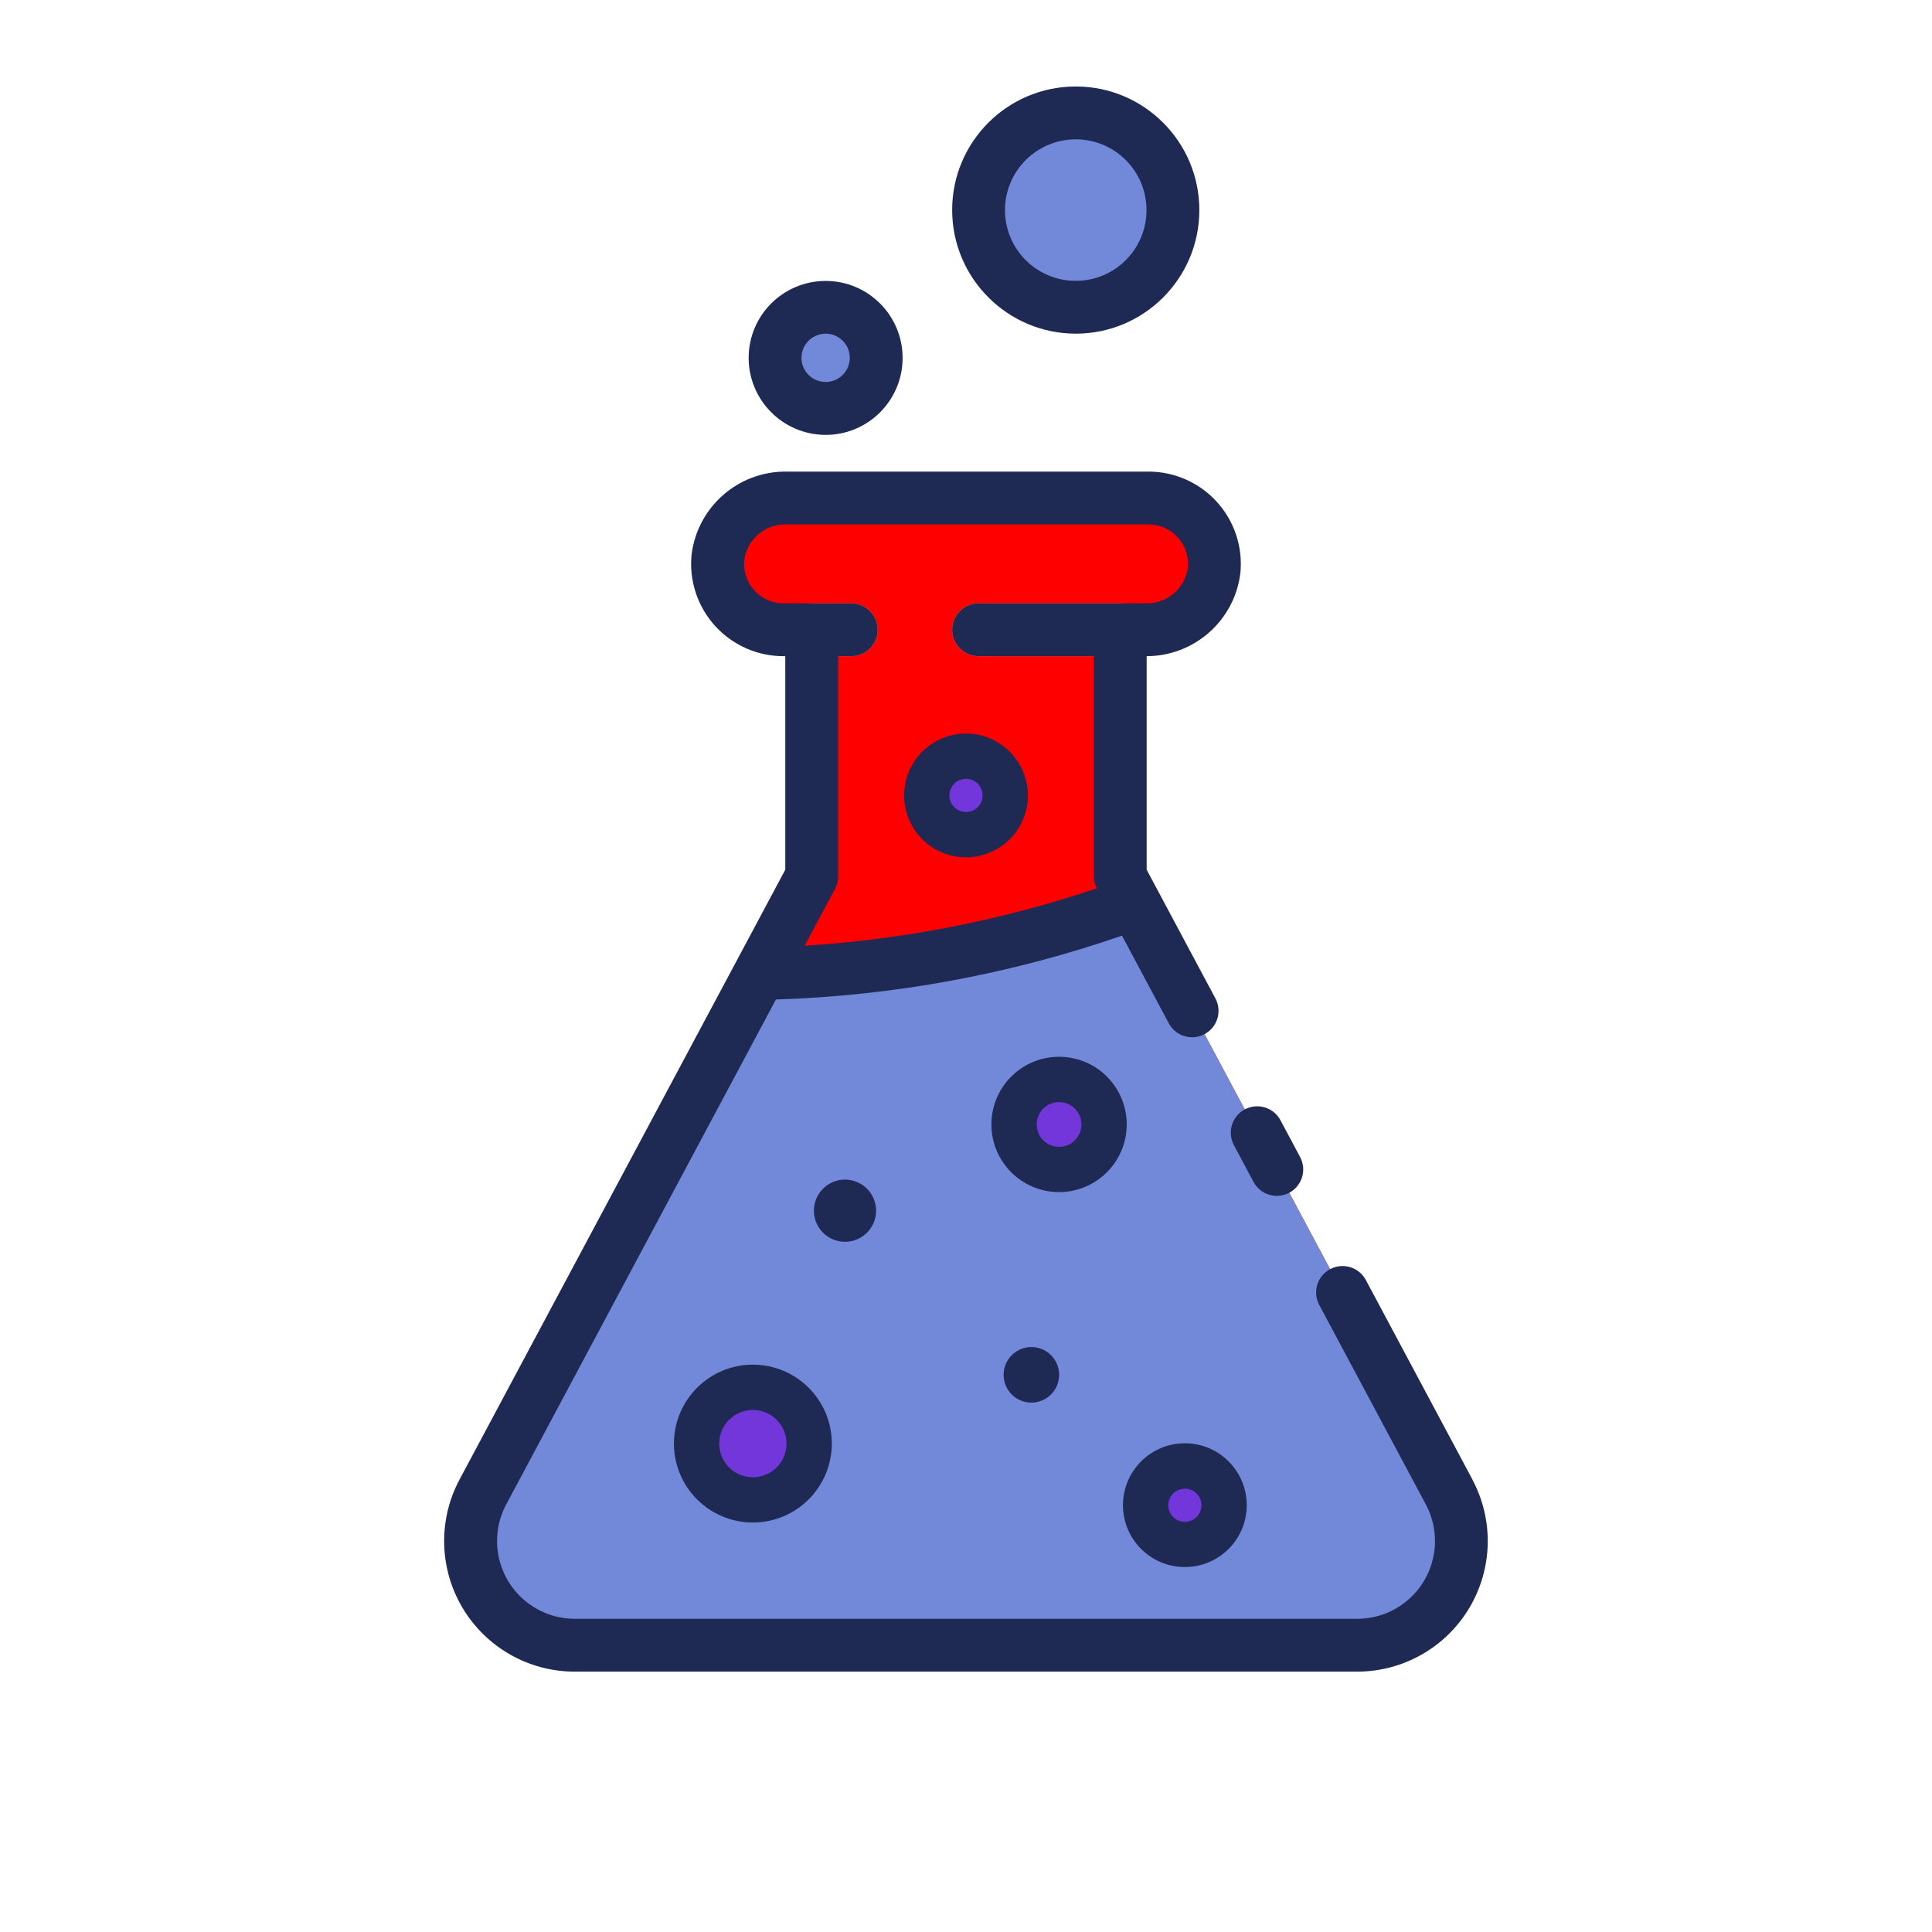
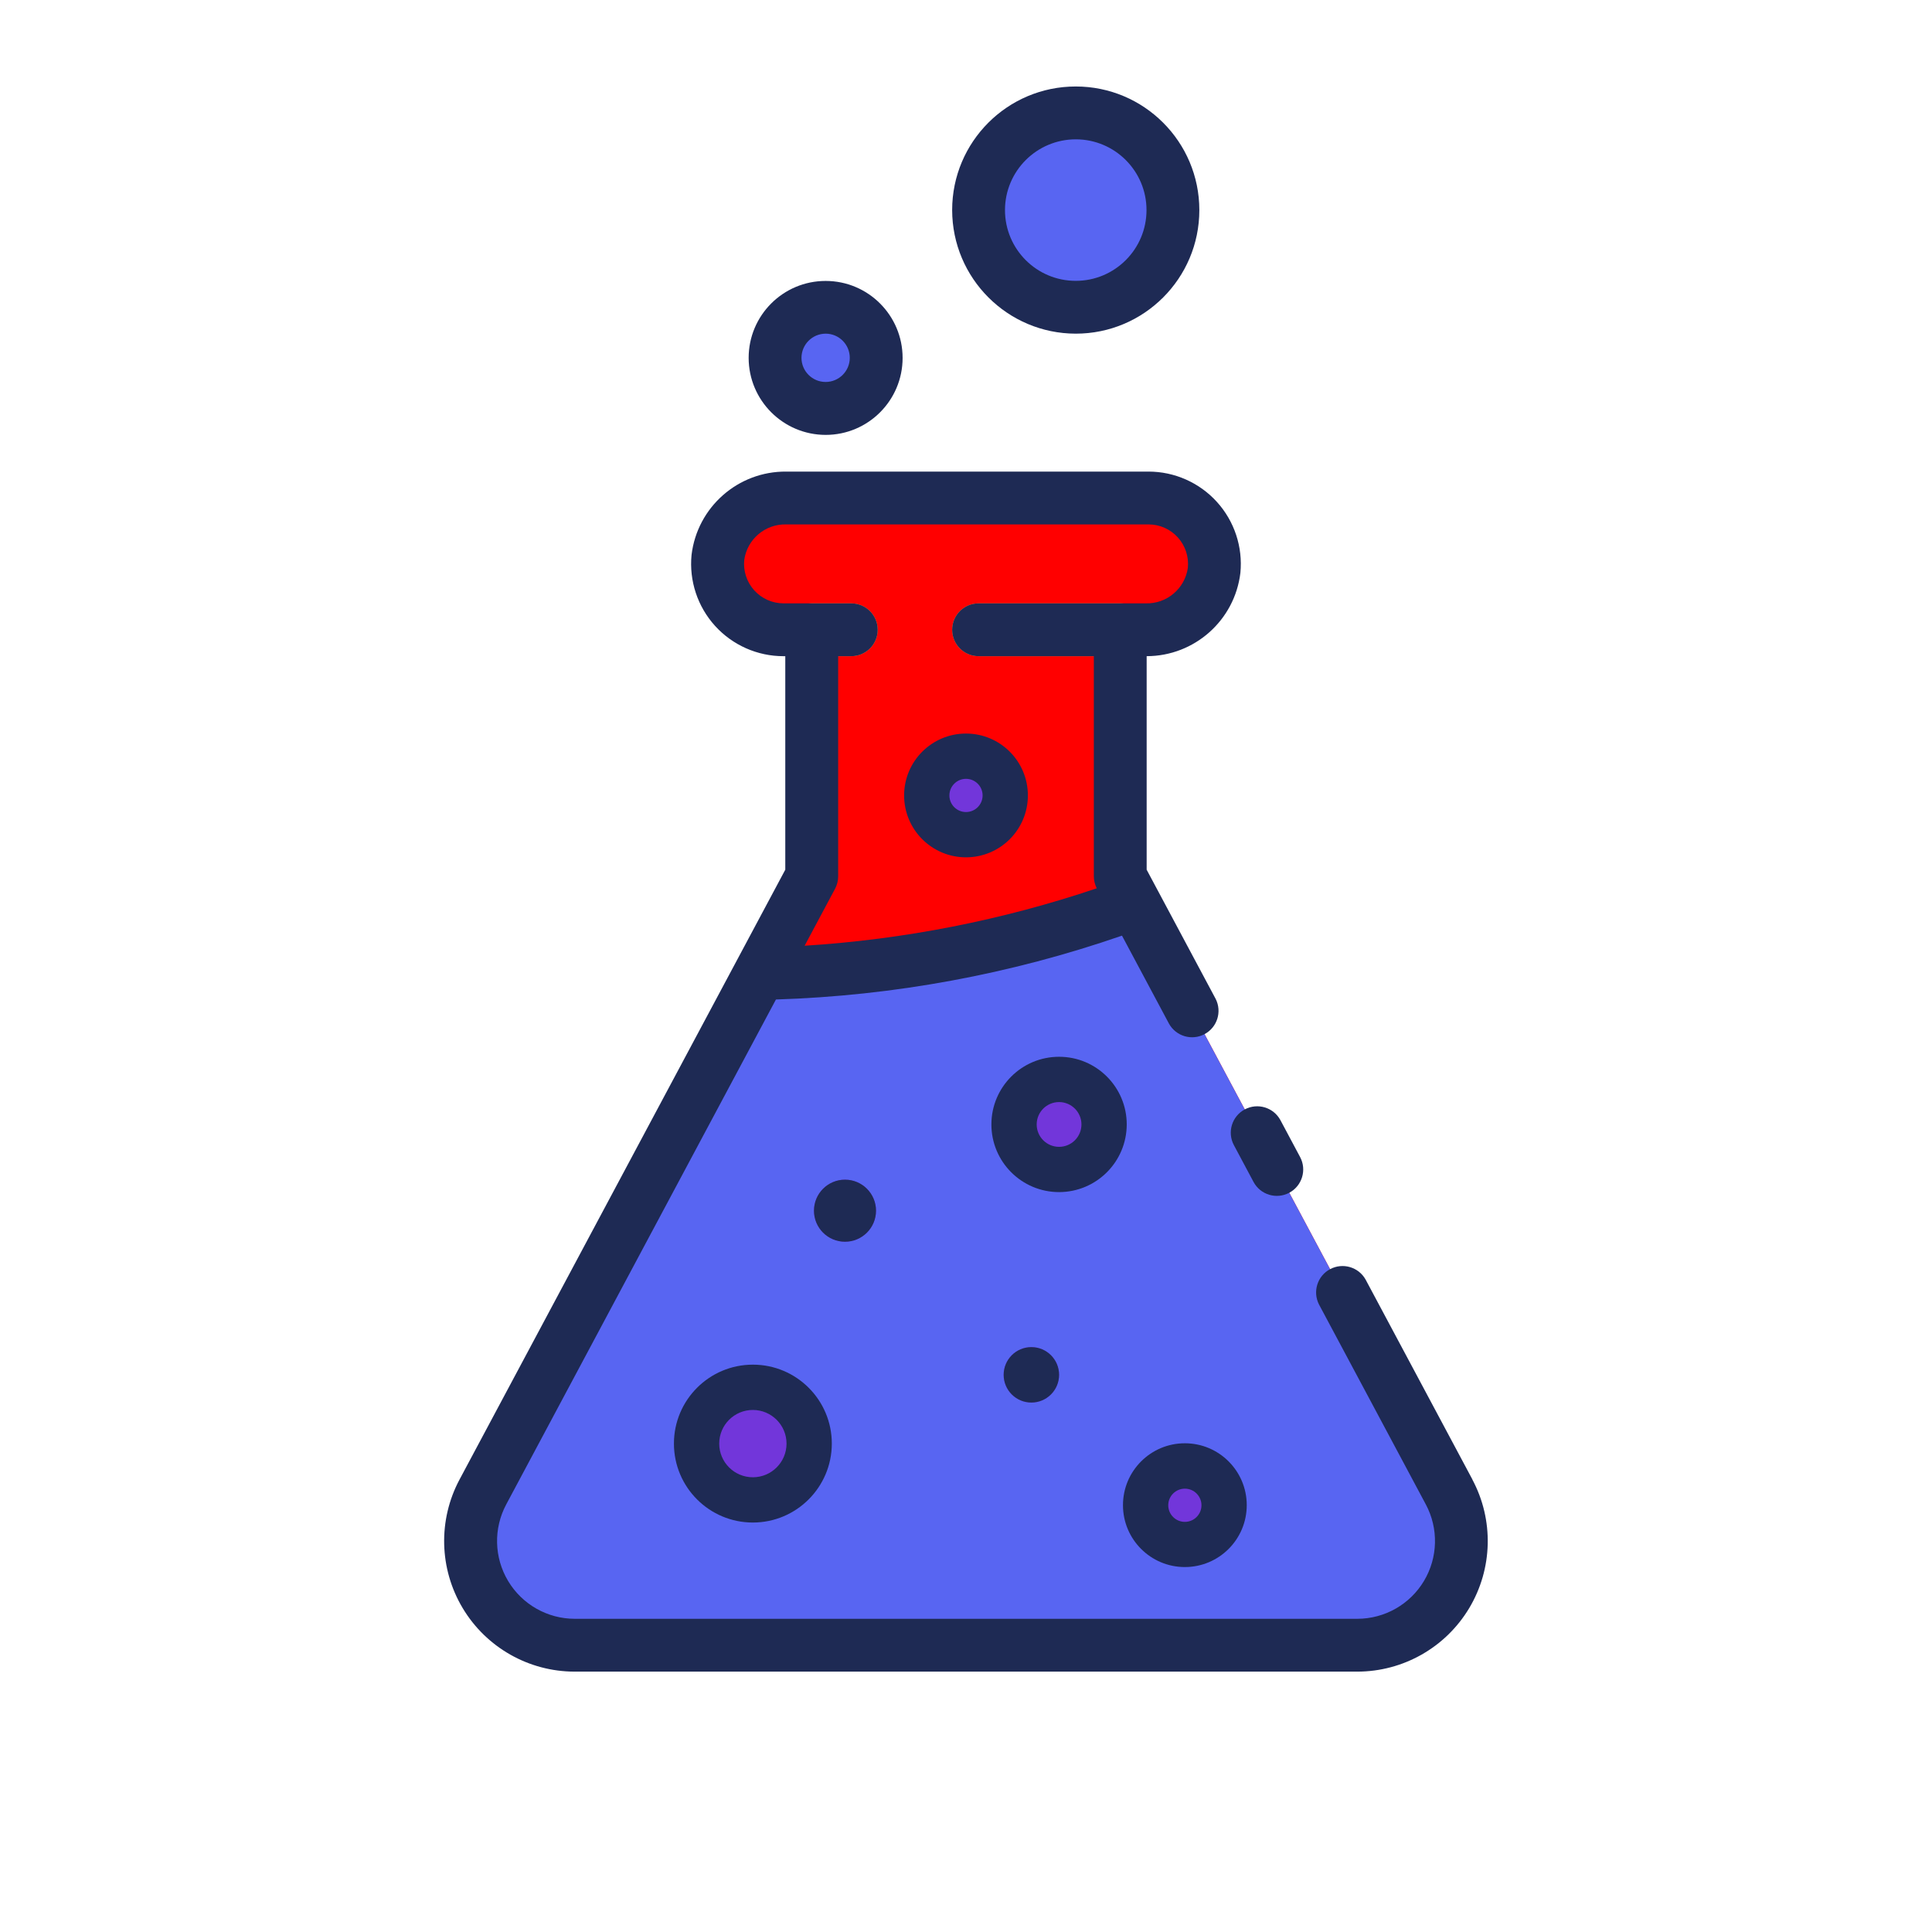
<svg xmlns="http://www.w3.org/2000/svg" version="1.1" width="512" height="512" x="0" y="0" viewBox="0 0 128 128" style="enable-background:new 0 0 512 512" xml:space="preserve" class="">
  <g>
    <g>
      <path d="m96.006 98.845-21.788-40.787v-16.334h1.687a4.491 4.491 0 0 0 4.531-3.936 4.365 4.365 0 0 0 -4.344-4.794h-24a4.491 4.491 0 0 0 -4.531 3.936 4.366 4.366 0 0 0 4.344 4.794h1.874v16.334l-21.779 40.785a6.9 6.9 0 0 0 6.08 10.157h51.841a6.9 6.9 0 0 0 6.085-10.155z" fill="#ff0000" data-original="#f5c464" style="" />
-       <path d="m38.08 109h51.841a6.9 6.9 0 0 0 6.085-10.155l-20.821-38.977a76.923 76.923 0 0 1 -24.843 4.632l-18.342 34.343a6.9 6.9 0 0 0 6.08 10.157z" fill="#7289da" data-original="#009d8f" style="" class="" />
+       <path d="m38.08 109h51.841a6.9 6.9 0 0 0 6.085-10.155l-20.821-38.977a76.923 76.923 0 0 1 -24.843 4.632l-18.342 34.343a6.9 6.9 0 0 0 6.08 10.157z" fill="#5865F2" data-original="#009d8f" style="" class="" />
      <path d="m74.219 43.474h-9.386a1.75 1.75 0 0 1 0-3.5h9.386a1.75 1.75 0 0 1 0 3.5z" fill="#f1b152" data-original="#f1b152" style="" />
      <path d="m56.4 43.474h-2.619a1.75 1.75 0 0 1 0-3.5h2.619a1.75 1.75 0 0 1 0 3.5z" fill="#f1b152" data-original="#f1b152" style="" />
-       <circle cx="54.697" cy="23.709" fill="#7289da" r="3.353" data-original="#009d8f" style="" class="" />
+       <circle cx="54.697" cy="23.709" fill="#5865F2" r="3.353" data-original="#009d8f" style="" class="" />
      <g fill="#f9eddc">
        <circle cx="49.881" cy="95.642" r="3.729" fill="#7236da" data-original="#f9eddc" style="" class="" />
        <circle cx="70.167" cy="74.498" r="2.983" fill="#7236da" data-original="#f9eddc" style="" class="" />
        <circle cx="78.5" cy="99.725" r="2.596" fill="#7236da" data-original="#f9eddc" style="" class="" />
        <circle cx="64" cy="52.701" r="2.596" fill="#7236da" data-original="#f9eddc" style="" class="" />
        <circle cx="55.983" cy="80.212" r="2.056" fill="#7236da" data-original="#f9eddc" style="" class="" />
        <circle cx="68.331" cy="91.086" r="1.836" fill="#7236da" data-original="#f9eddc" style="" class="" />
      </g>
-       <circle cx="71.271" cy="13.919" fill="#7289da" r="6.438" data-original="#009d8f" style="" class="" />
+       <circle cx="71.271" cy="13.919" fill="#5865F2" r="6.438" data-original="#009d8f" style="" class="" />
      <path d="m49.881 100.872a5.23 5.23 0 1 1 5.229-5.23 5.236 5.236 0 0 1 -5.229 5.23zm0-7.459a2.23 2.23 0 1 0 2.229 2.229 2.232 2.232 0 0 0 -2.229-2.229z" fill="#1e2a54" data-original="#1e2a54" style="" class="" />
      <path d="m70.167 78.98a4.483 4.483 0 1 1 4.482-4.48 4.488 4.488 0 0 1 -4.482 4.48zm0-5.965a1.483 1.483 0 1 0 1.482 1.485 1.484 1.484 0 0 0 -1.482-1.485z" fill="#1e2a54" data-original="#1e2a54" style="" class="" />
      <path d="m78.5 103.821a4.1 4.1 0 1 1 4.1-4.1 4.1 4.1 0 0 1 -4.1 4.1zm0-5.193a1.1 1.1 0 1 0 1.1 1.1 1.1 1.1 0 0 0 -1.1-1.1z" fill="#1e2a54" data-original="#1e2a54" style="" class="" />
      <path d="m64 56.8a4.1 4.1 0 1 1 4.1-4.1 4.1 4.1 0 0 1 -4.1 4.1zm0-5.2a1.1 1.1 0 1 0 1.1 1.1 1.1 1.1 0 0 0 -1.1-1.1z" fill="#1e2a54" data-original="#1e2a54" style="" class="" />
      <g fill="#1e2a54">
        <path d="m81.749 75.869 1.3 2.436a1.749 1.749 0 1 0 3.086-1.649l-1.3-2.436a1.749 1.749 0 1 0 -3.086 1.649z" fill="#1e2a54" data-original="#1e2a54" style="" class="" />
        <path d="m97.551 98.02-7.078-13.249a1.751 1.751 0 0 0 -3.088 1.65l7.078 13.248a5.151 5.151 0 0 1 -4.541 7.581h-51.841a5.152 5.152 0 0 1 -4.541-7.581l17.868-33.45a77.549 77.549 0 0 0 22.926-4.23l3.119 5.84a1.751 1.751 0 0 0 3.088-1.65l-4.572-8.559v-14.147a6.264 6.264 0 0 0 6.21-5.519 6.117 6.117 0 0 0 -6.087-6.71h-24a6.266 6.266 0 0 0 -6.275 5.52 6.117 6.117 0 0 0 6.087 6.71h.123v14.146l-21.58 40.4a8.652 8.652 0 0 0 7.629 12.73h51.841a8.652 8.652 0 0 0 7.629-12.73zm-45.643-58.046a2.617 2.617 0 0 1 -2.6-2.877 2.739 2.739 0 0 1 2.79-2.353h24a2.617 2.617 0 0 1 2.6 2.877 2.74 2.74 0 0 1 -2.79 2.353h-11.075a1.75 1.75 0 0 0 0 3.5h7.636v14.584a1.756 1.756 0 0 0 .194.794 75.26 75.26 0 0 1 -19.354 3.805l2.016-3.774a1.757 1.757 0 0 0 .206-.825v-14.584h.869a1.75 1.75 0 0 0 0-3.5z" fill="#1e2a54" data-original="#1e2a54" style="" class="" />
        <path d="m54.7 28.813a5.1 5.1 0 1 0 -5.1-5.1 5.11 5.11 0 0 0 5.1 5.1zm0-6.707a1.6 1.6 0 1 1 -1.6 1.6 1.606 1.606 0 0 1 1.6-1.6z" fill="#1e2a54" data-original="#1e2a54" style="" class="" />
        <circle cx="55.983" cy="80.212" r="2.056" fill="#1e2a54" data-original="#1e2a54" style="" class="" />
        <circle cx="68.331" cy="91.086" r="1.836" fill="#1e2a54" data-original="#1e2a54" style="" class="" />
        <path d="m71.271 22.106a8.188 8.188 0 1 0 -8.188-8.187 8.2 8.2 0 0 0 8.188 8.187zm0-12.875a4.688 4.688 0 1 1 -4.688 4.688 4.693 4.693 0 0 1 4.688-4.688z" fill="#1e2a54" data-original="#1e2a54" style="" class="" />
      </g>
    </g>
  </g>
</svg>
